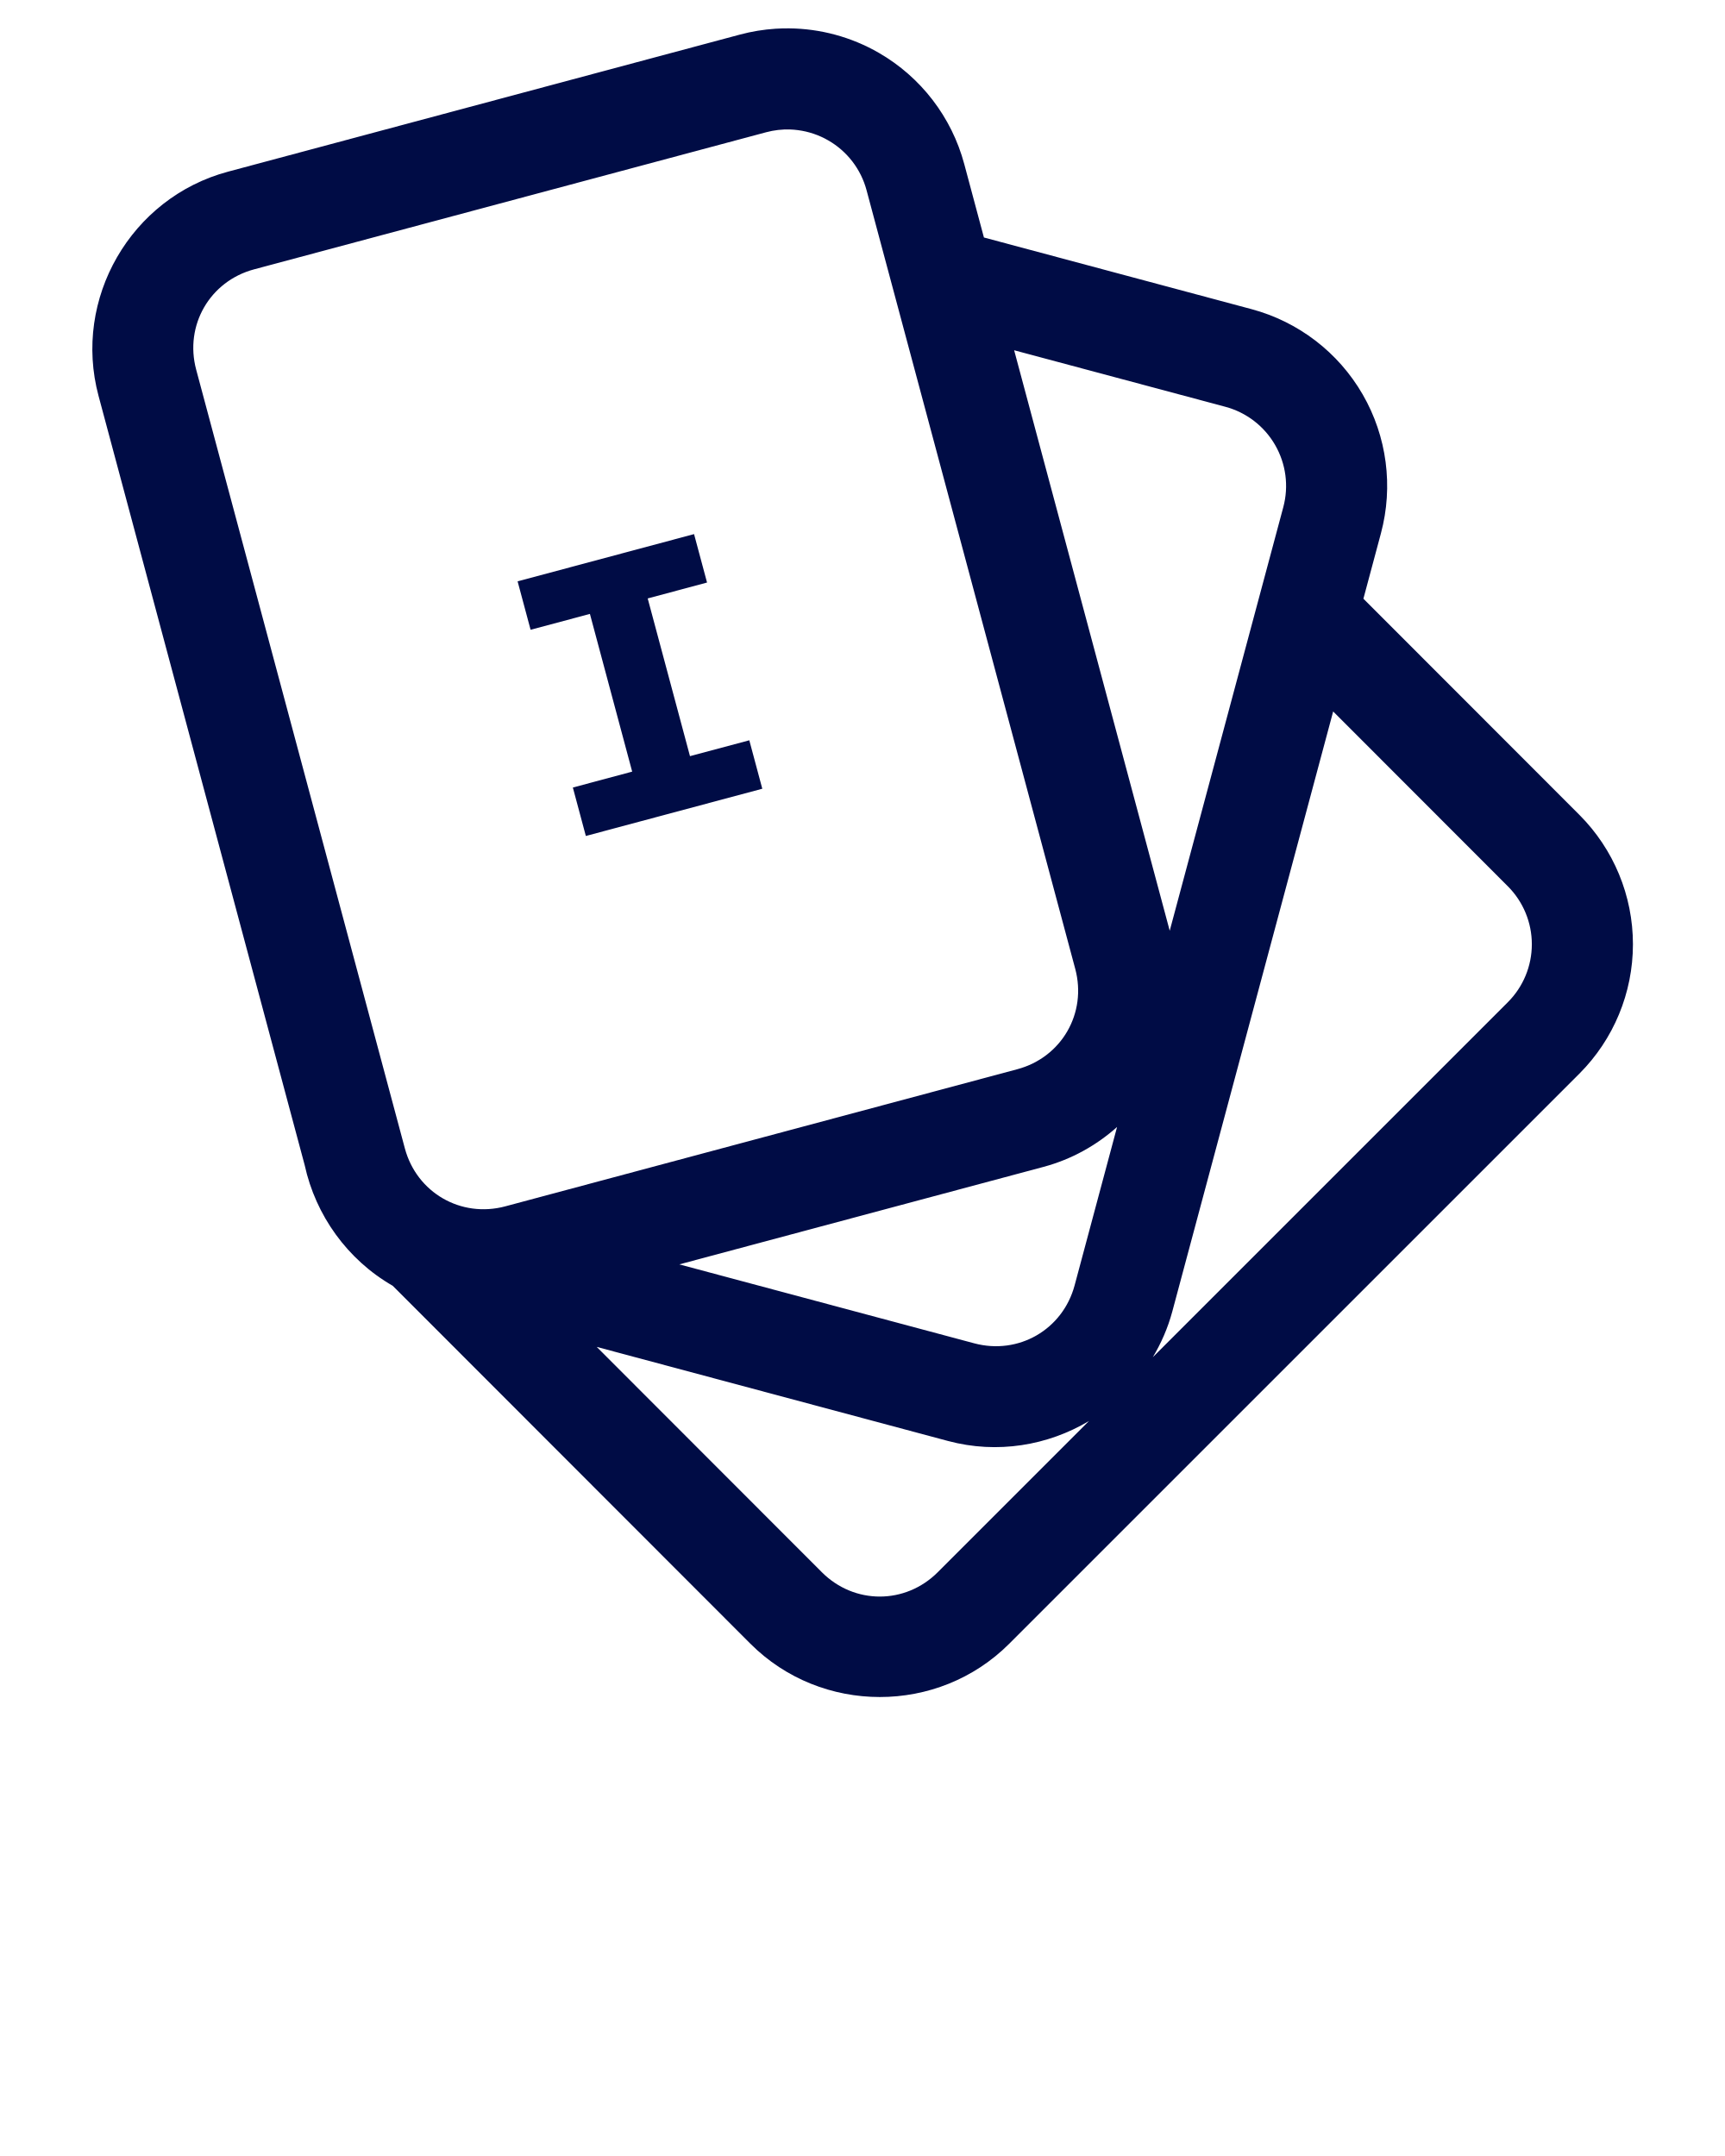
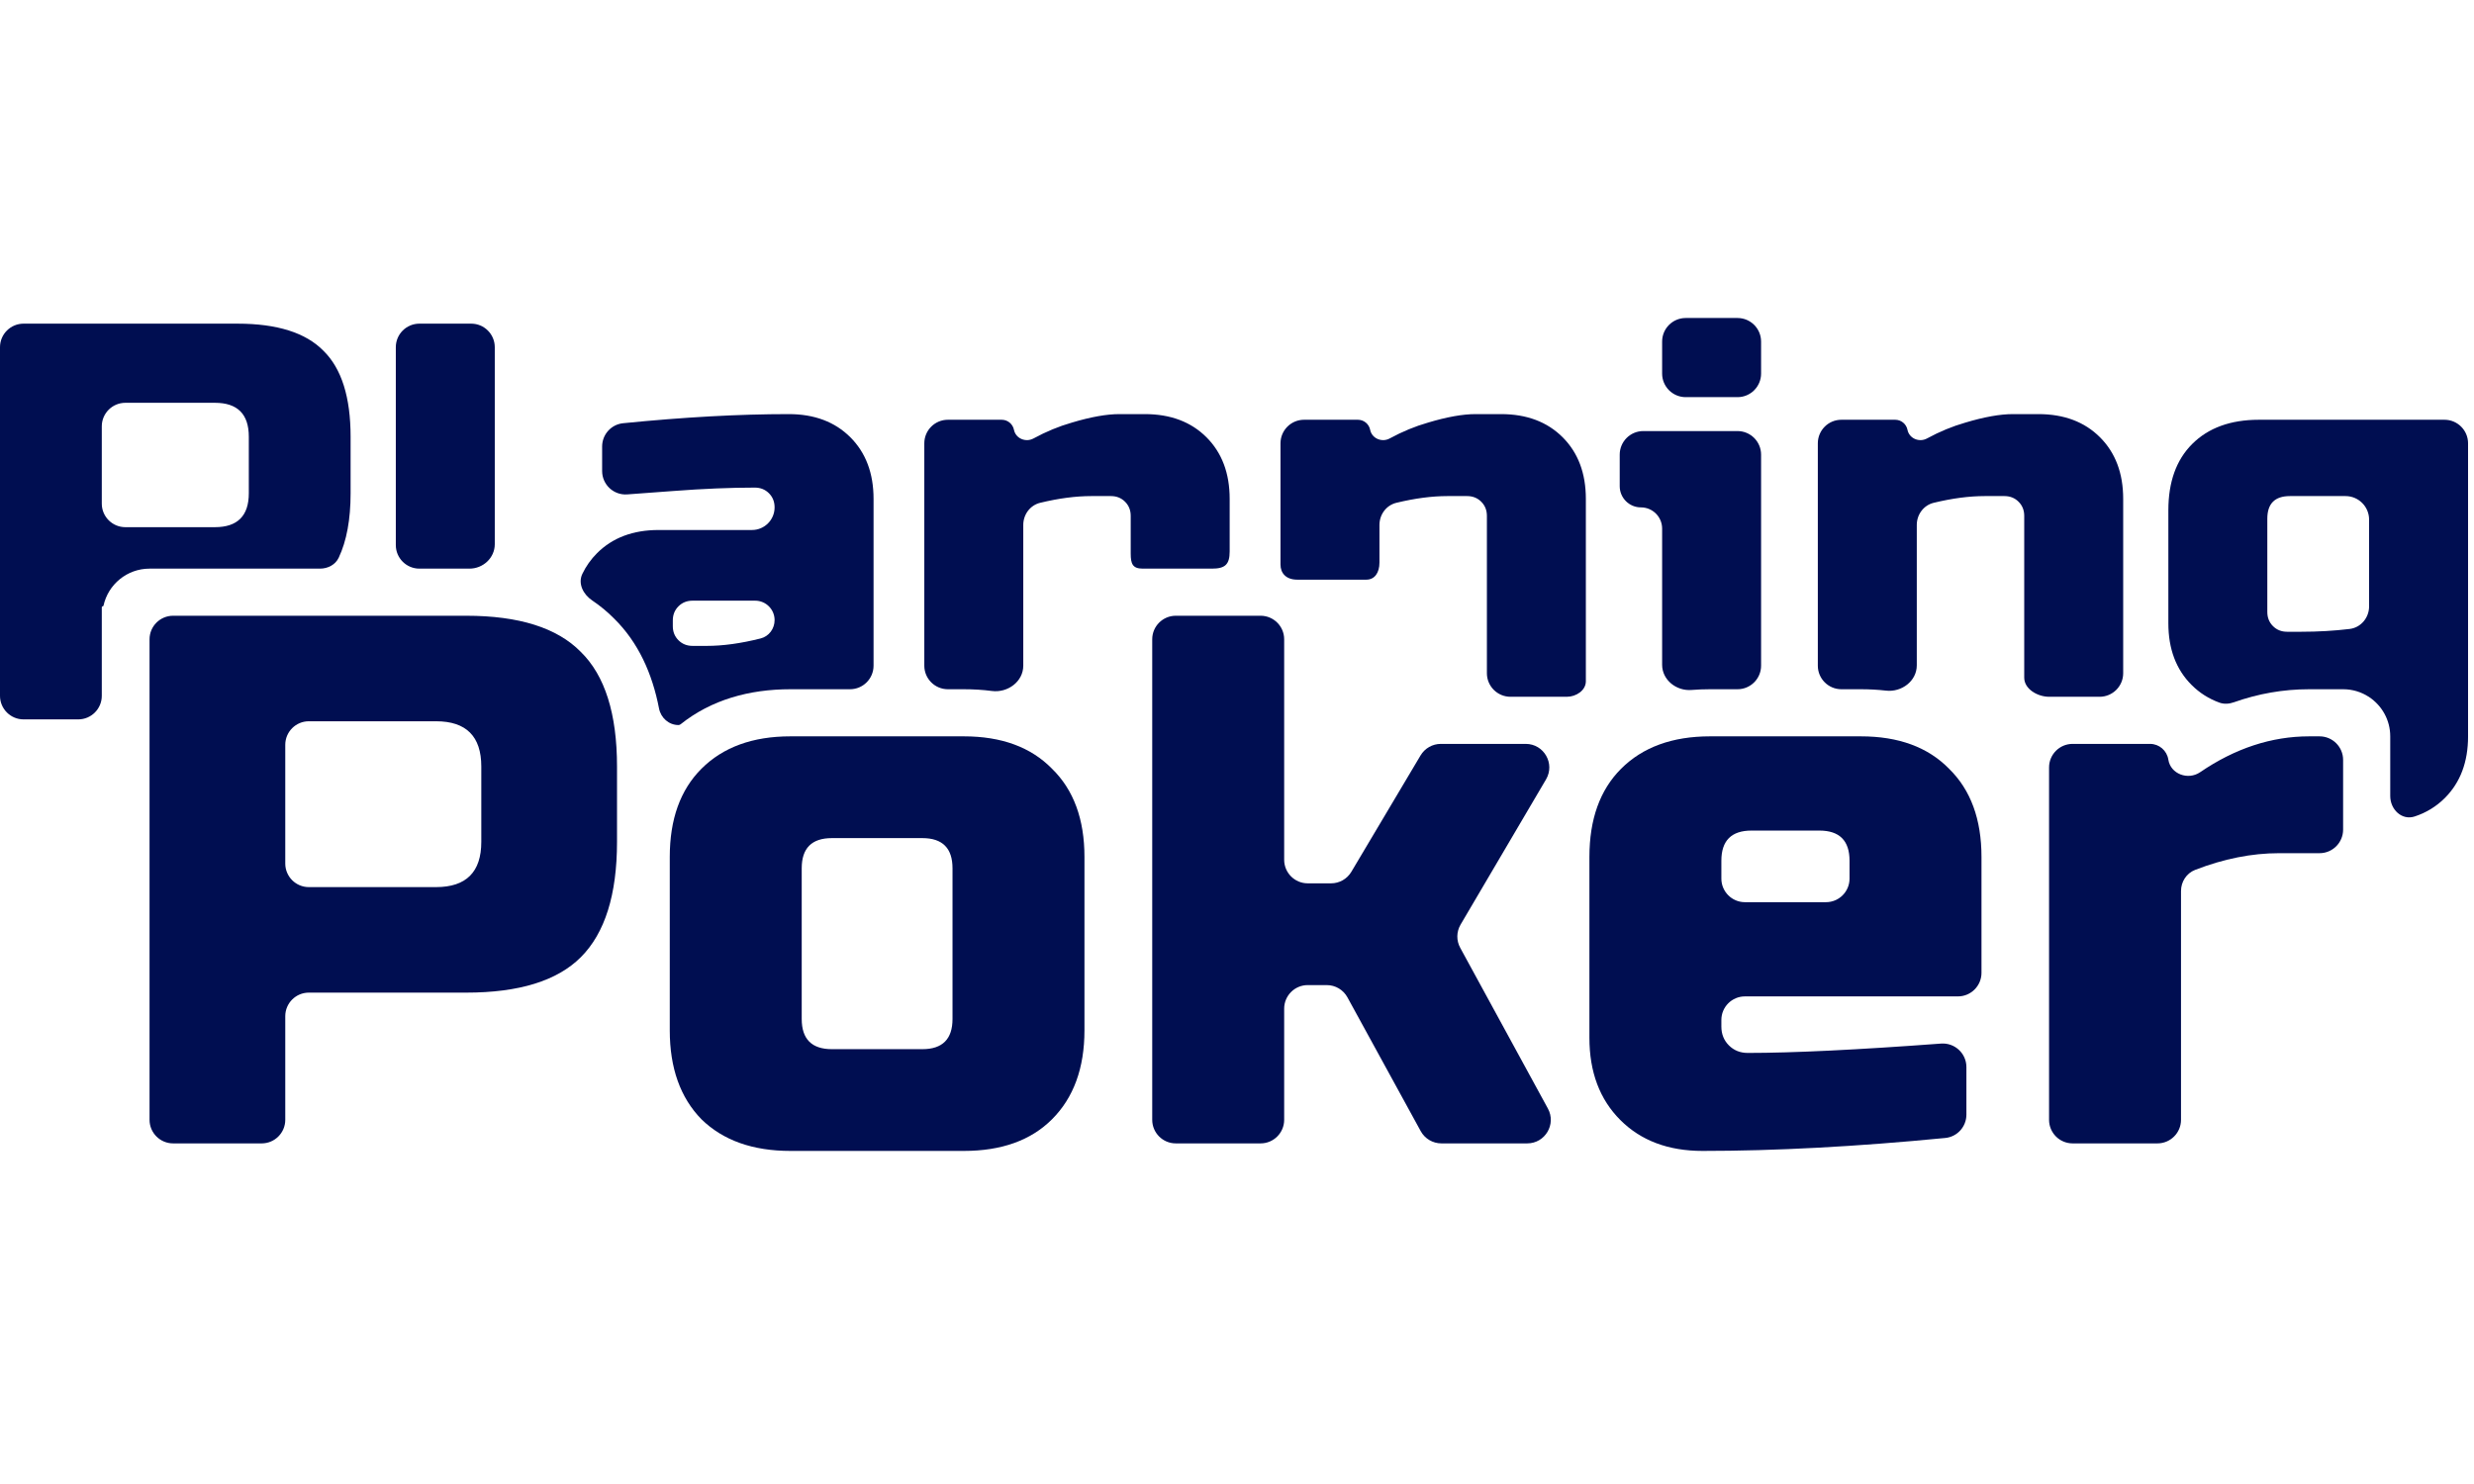
- <svg xmlns="http://www.w3.org/2000/svg" version="1.1" viewBox="0 0 100 125" stroke-miterlimit="10" style="" x="0px" y="0px" fill="none" stroke="none">
-   <clipPath>
-     <path d="M 0,0 H 415.748 V 415.748 H 0 Z" style="" clip-rule="nonzero" />
-   </clipPath>
-   <path style="color:#000c45;font-style:normal;font-variant:normal;font-weight:normal;font-stretch:normal;font-size:medium;line-height:normal;font-family:sans-serif;font-variant-ligatures:normal;font-variant-position:normal;font-variant-caps:normal;font-variant-numeric:normal;font-variant-alternates:normal;font-feature-settings:normal;text-indent:0;text-align:start;text-decoration:none;text-decoration-line:none;text-decoration-style:solid;text-decoration-color:#000c45;letter-spacing:normal;word-spacing:normal;text-transform:none;writing-mode:lr-tb;direction:ltr;text-orientation:mixed;dominant-baseline:auto;baseline-shift:baseline;text-anchor:start;white-space:normal;shape-padding:0;clip-rule:nonzero;display:inline;overflow:visible;visibility:visible;opacity:1;isolation:auto;mix-blend-mode:normal;color-interpolation:sRGB;color-interpolation-filters:linearRGB;solid-color:#000c45;solid-opacity:1;vector-effect:none;fill:#000c45;fill-opacity:1;fill-rule:evenodd;stroke:none;stroke-width:5.861;stroke-linecap:butt;stroke-linejoin:round;stroke-miterlimit:10;stroke-dasharray:none;stroke-dashoffset:0;stroke-opacity:1;color-rendering:auto;image-rendering:auto;shape-rendering:auto;text-rendering:auto;enable-background:accumulate" d="m 45.739,1.644 c -0.259,-0.002 -0.519,0.005 -0.778,0.021 -0.692,0.045 -1.383,0.157 -2.062,0.339 L 13.216,9.954 C 7.587,11.461 4.204,17.322 5.712,22.95 L 17.663,67.553 c 0.635,2.909 2.475,5.485 5.106,6.996 L 43.5,95.298 c 4.118,4.121 10.886,4.123 15.005,0.003 L 91.555,62.251 c 1.989,-1.989 3.108,-4.691 3.108,-7.504 5.74e-4,-2.813 -1.117,-5.514 -3.105,-7.504 l -12.52,-12.531 1.016,-3.791 c 0.729,-2.718 0.348,-5.617 -1.059,-8.054 -1.407,-2.437 -3.727,-4.216 -6.445,-4.944 L 57.039,13.769 55.898,9.51 C 55.17,6.793 53.389,4.474 50.953,3.067 49.353,2.143 47.555,1.661 45.739,1.644 Z m 0.064,5.863 c 0.155,0.005 0.309,0.018 0.462,0.039 0.613,0.081 1.21,0.281 1.756,0.597 1.093,0.631 1.887,1.666 2.214,2.885 L 62.333,56.173 c 0.688,2.568 -0.79,5.131 -3.359,5.818 L 29.292,69.941 C 26.723,70.629 24.159,69.148 23.47,66.58 l -1.865,-6.96 c -0.177,-0.663 0,0 -0.177,-0.663 L 11.373,21.433 c -0.688,-2.568 0.791,-5.131 3.36,-5.818 L 44.416,7.667 C 44.873,7.545 45.34,7.491 45.804,7.507 Z M 58.791,20.307 71.034,23.584 c 1.218,0.326 2.254,1.122 2.885,2.214 0.63,1.092 0.802,2.386 0.475,3.605 l -6.584,24.559 z m -18.556,10.659 -10.229,2.739 0.753,2.808 3.439,-0.92 2.45,9.144 -3.439,0.922 0.753,2.809 10.229,-2.739 -0.753,-2.809 -3.439,0.92 -2.451,-9.144 3.44,-0.922 z m 37.05,10.283 10.126,10.136 c 0.891,0.892 1.391,2.1 1.391,3.361 -2.54e-4,1.262 -0.499,2.468 -1.391,3.36 L 66.831,78.686 c 0.483,-0.811 0.872,-1.693 1.128,-2.646 z m -12.527,24.089 -2.461,9.183 c -0.689,2.568 -3.253,4.049 -5.821,3.361 l -17.095,-4.576 21.109,-5.652 c 1.637,-0.438 3.076,-1.253 4.269,-2.315 z M 34.592,78.09 54.959,83.545 c 2.865,0.767 5.788,0.261 8.17,-1.158 l -8.768,8.768 c -1.88,1.88 -4.837,1.881 -6.716,0 z" />
+ <svg xmlns="http://www.w3.org/2000/svg" width="60" height="36" viewBox="0 0 105 36" fill="none">
+   <path d="M6.347 13.64C6.347 13.088 6.795 12.64 7.347 12.64L19.787 12.64C22.027 12.64 23.648 13.152 24.651 14.176C25.675 15.179 26.187 16.8 26.187 19.04L26.187 22.24C26.187 24.48 25.675 26.112 24.651 27.136C23.648 28.139 22.027 28.64 19.787 28.64H13.107C12.555 28.64 12.107 29.088 12.107 29.64L12.107 34.04C12.107 34.592 11.659 35.04 11.107 35.04H7.347C6.795 35.04 6.347 34.592 6.347 34.04L6.347 13.64ZM20.427 19.04C20.427 17.76 19.787 17.12 18.507 17.12H13.107C12.555 17.12 12.107 17.568 12.107 18.12L12.107 23.16C12.107 23.712 12.555 24.16 13.107 24.16H18.507C19.787 24.16 20.427 23.52 20.427 22.24V19.04Z" fill="#000e51" />
+   <path d="M46.026 30.24C46.026 31.84 45.567 33.099 44.65 34.016C43.754 34.912 42.506 35.36 40.906 35.36H33.546C31.946 35.36 30.687 34.912 29.77 34.016C28.874 33.099 28.426 31.84 28.426 30.24V22.88C28.426 21.28 28.874 20.032 29.77 19.136C30.687 18.219 31.946 17.76 33.546 17.76H40.906C42.506 17.76 43.754 18.219 44.65 19.136C45.567 20.032 46.026 21.28 46.026 22.88V30.24ZM40.426 23.36C40.426 22.507 39.999 22.08 39.146 22.08L35.306 22.08C34.453 22.08 34.026 22.507 34.026 23.36V29.76C34.026 30.613 34.453 31.04 35.306 31.04H39.146C39.999 31.04 40.426 30.613 40.426 29.76V23.36Z" fill="#000e51" />
+   <path d="M55.502 28.32C54.95 28.32 54.502 28.768 54.502 29.32V34.04C54.502 34.592 54.054 35.04 53.502 35.04H49.902C49.35 35.04 48.902 34.592 48.902 34.04L48.902 13.64C48.902 13.088 49.35 12.64 49.902 12.64L53.502 12.64C54.054 12.64 54.502 13.088 54.502 13.64L54.502 23C54.502 23.552 54.95 24 55.502 24H56.493C56.846 24 57.173 23.814 57.353 23.511L60.291 18.569C60.472 18.266 60.798 18.08 61.151 18.08L64.754 18.08C65.527 18.08 66.008 18.92 65.616 19.587L61.989 25.752C61.811 26.055 61.805 26.429 61.974 26.737L65.695 33.561C66.059 34.227 65.577 35.04 64.818 35.04H61.175C60.809 35.04 60.473 34.841 60.297 34.52L57.187 28.84C57.011 28.519 56.675 28.32 56.31 28.32L55.502 28.32Z" fill="#000e51" />
+   <path d="M74.337 21.76C73.484 21.76 73.057 22.187 73.057 23.04V23.8C73.057 24.352 73.505 24.8 74.057 24.8L77.497 24.8C78.049 24.8 78.497 24.352 78.497 23.8V23.04C78.497 22.187 78.07 21.76 77.217 21.76H74.337ZM83.457 33.818C83.457 34.331 83.07 34.761 82.56 34.81C78.796 35.177 75.361 35.36 72.257 35.36C70.806 35.36 69.644 34.923 68.769 34.048C67.894 33.173 67.457 32.011 67.457 30.56V22.88C67.457 21.28 67.905 20.032 68.801 19.136C69.719 18.219 70.977 17.76 72.577 17.76L78.977 17.76C80.577 17.76 81.825 18.219 82.721 19.136C83.638 20.032 84.097 21.28 84.097 22.88V27.8C84.097 28.352 83.649 28.8 83.097 28.8L74.057 28.8C73.505 28.8 73.057 29.248 73.057 29.8V30.08C73.057 30.4 73.164 30.667 73.377 30.88C73.591 31.093 73.857 31.2 74.177 31.2C76.099 31.2 78.832 31.067 82.378 30.803C82.96 30.759 83.457 31.218 83.457 31.802V33.818Z" fill="#000e51" />
+   <path d="M96.725 22.72C95.569 22.72 94.381 22.957 93.162 23.43C92.795 23.573 92.565 23.934 92.565 24.328V34.04C92.565 34.592 92.117 35.04 91.565 35.04L87.965 35.04C87.412 35.04 86.965 34.592 86.965 34.04V19.08C86.965 18.528 87.412 18.08 87.965 18.08H91.25C91.638 18.08 91.968 18.363 92.027 18.747C92.121 19.36 92.861 19.633 93.374 19.284C94.863 18.268 96.407 17.76 98.005 17.76H98.445C98.997 17.76 99.445 18.208 99.445 18.76V21.72C99.445 22.272 98.997 22.72 98.445 22.72L96.725 22.72Z" fill="#000e51" />
+   <path fill-rule="evenodd" clip-rule="evenodd" d="M10.08 0.24H1C0.448 0.24 0 0.688 0 1.24V16.04C0 16.592 0.448 17.04 1 17.04H3.32C3.872 17.04 4.32 16.592 4.32 16.04V12.277C4.32 12.257 4.337 12.24 4.357 12.24C4.375 12.24 4.39 12.227 4.393 12.21C4.59 11.312 5.39 10.64 6.347 10.64L13.58 10.64C13.914 10.64 14.234 10.477 14.376 10.175C14.712 9.463 14.88 8.551 14.88 7.44V5.04C14.88 3.36 14.496 2.144 13.728 1.392C12.976 0.624 11.76 0.24 10.08 0.24ZM9.12 3.6C10.08 3.6 10.56 4.08 10.56 5.04V7.44C10.56 8.4 10.08 8.88 9.12 8.88H5.32C4.768 8.88 4.32 8.432 4.32 7.88V4.6C4.32 4.048 4.768 3.6 5.32 3.6H9.12Z" fill="#000e51" />
+   <path fill-rule="evenodd" clip-rule="evenodd" d="M28.885 17.248C28.859 17.268 28.828 17.28 28.795 17.28C28.388 17.28 28.047 16.976 27.97 16.576C27.683 15.091 27.091 13.773 26.066 12.762C25.778 12.47 25.466 12.214 25.132 11.989C24.753 11.734 24.518 11.274 24.716 10.862C24.873 10.535 25.08 10.243 25.339 9.984C25.995 9.328 26.867 9 27.955 9H31.915C32.446 9 32.875 8.57 32.875 8.04C32.875 7.8 32.795 7.6 32.635 7.44C32.475 7.28 32.275 7.2 32.035 7.2C30.995 7.2 29.843 7.248 28.579 7.344C27.841 7.401 27.187 7.449 26.617 7.489C26.042 7.529 25.555 7.072 25.555 6.496V5.457C25.555 4.946 25.94 4.517 26.447 4.467C29.022 4.209 31.365 4.08 33.475 4.08C34.563 4.08 35.435 4.408 36.091 5.064C36.747 5.72 37.075 6.592 37.075 7.68V14.76C37.075 15.312 36.628 15.76 36.075 15.76L33.546 15.76C31.794 15.76 30.183 16.21 28.885 17.248ZM32.875 12.825C32.875 13.19 32.636 13.514 32.283 13.604C31.446 13.815 30.684 13.92 29.995 13.92H29.395C29.155 13.92 28.955 13.84 28.795 13.68C28.635 13.52 28.555 13.32 28.555 13.08V12.84C28.555 12.6 28.635 12.4 28.795 12.24C28.955 12.08 29.155 12 29.395 12H32.05C32.506 12 32.875 12.369 32.875 12.825Z" fill="#000e51" />
+   <path d="M43.429 14.76C43.429 15.436 42.768 15.921 42.098 15.834C41.71 15.784 41.312 15.76 40.906 15.76H40.229C39.676 15.76 39.229 15.312 39.229 14.76V5.32C39.229 4.768 39.676 4.32 40.229 4.32H42.514C42.767 4.32 42.984 4.499 43.034 4.747C43.108 5.116 43.533 5.294 43.864 5.113C44.399 4.822 44.942 4.597 45.493 4.44C46.293 4.2 46.965 4.08 47.509 4.08H48.589C49.677 4.08 50.549 4.408 51.205 5.064C51.861 5.72 52.189 6.592 52.189 7.68V9.912C52.189 10.464 51.993 10.64 51.441 10.64H48.5C48.067 10.64 47.989 10.433 47.989 10V8.4C47.989 8.16 47.909 7.96 47.749 7.8C47.589 7.64 47.389 7.56 47.149 7.56H46.309C45.655 7.56 44.935 7.655 44.148 7.845C43.718 7.949 43.429 8.343 43.429 8.785V14.76Z" fill="#000e51" />
+   <path d="M64.106 16.08C63.554 16.08 63.106 15.632 63.106 15.08V8.4C63.106 8.16 63.026 7.96 62.866 7.8C62.706 7.64 62.506 7.56 62.266 7.56H61.426C60.772 7.56 60.052 7.655 59.265 7.845C58.835 7.949 58.546 8.343 58.546 8.785V10.38C58.546 10.816 58.343 11.108 57.99 11.108H55.052C54.581 11.108 54.346 10.831 54.346 10.468V5.32C54.346 4.768 54.794 4.32 55.346 4.32H57.631C57.884 4.32 58.102 4.499 58.151 4.747C58.225 5.116 58.651 5.294 58.981 5.113C59.516 4.822 60.059 4.597 60.61 4.44C61.41 4.2 62.082 4.08 62.626 4.08H63.706C64.794 4.08 65.666 4.408 66.322 5.064C66.978 5.72 67.306 6.592 67.306 7.68V15.421C67.306 15.811 66.892 16.08 66.502 16.08L64.106 16.08Z" fill="#000e51" />
+   <path d="M74.743 14.76C74.743 15.312 74.295 15.76 73.743 15.76H72.577C72.312 15.76 72.051 15.77 71.793 15.791C71.149 15.844 70.543 15.367 70.543 14.721V8.94C70.543 8.443 70.14 8.04 69.643 8.04C69.146 8.04 68.743 7.637 68.743 7.14V5.8C68.743 5.248 69.191 4.8 69.743 4.8H73.743C74.295 4.8 74.743 5.248 74.743 5.8V14.76Z" fill="#000e51" />
+   <path d="M81.351 14.746C81.351 15.412 80.707 15.895 80.045 15.819C79.696 15.779 79.34 15.76 78.977 15.76H78.151C77.598 15.76 77.151 15.312 77.151 14.76V5.32C77.151 4.768 77.598 4.32 78.151 4.32H80.435C80.689 4.32 80.906 4.499 80.956 4.747C81.03 5.116 81.455 5.294 81.786 5.113C82.321 4.822 82.864 4.597 83.415 4.44C84.215 4.2 84.887 4.08 85.431 4.08H86.511C87.599 4.08 88.471 4.408 89.127 5.064C89.783 5.72 90.111 6.592 90.111 7.68V15.08C90.111 15.632 89.663 16.08 89.111 16.08H86.965C86.481 16.08 85.911 15.754 85.911 15.27V8.4C85.911 8.16 85.831 7.96 85.671 7.8C85.511 7.64 85.311 7.56 85.071 7.56H84.231C83.577 7.56 82.857 7.655 82.07 7.845C81.64 7.949 81.351 8.343 81.351 8.785V14.746Z" fill="#000e51" />
+   <path fill-rule="evenodd" clip-rule="evenodd" d="M100.538 16.082C100.536 16.082 100.534 16.082 100.532 16.081C100.219 15.878 99.846 15.76 99.445 15.76H98.005C96.901 15.76 95.837 15.95 94.814 16.312C94.615 16.383 94.398 16.401 94.2 16.33C93.746 16.166 93.35 15.915 93.012 15.576C92.356 14.92 92.028 14.048 92.028 12.96V8.16C92.028 6.96 92.364 6.024 93.036 5.352C93.724 4.664 94.668 4.32 95.868 4.32H103.748C104.3 4.32 104.748 4.768 104.748 5.32V17.76C104.748 18.848 104.42 19.72 103.764 20.376C103.403 20.737 102.976 20.999 102.484 21.161C101.938 21.341 101.445 20.867 101.445 20.292V17.76C101.445 17.064 101.09 16.452 100.551 16.093C100.549 16.092 100.548 16.09 100.548 16.088C100.548 16.084 100.544 16.081 100.54 16.082L100.538 16.082ZM100.548 12.24C100.548 12.726 100.199 13.145 99.717 13.202C99.058 13.281 98.374 13.32 97.668 13.32H97.068C96.828 13.32 96.628 13.24 96.468 13.08C96.308 12.92 96.228 12.72 96.228 12.48V8.52C96.228 7.88 96.548 7.56 97.188 7.56H99.548C100.1 7.56 100.548 8.008 100.548 8.56V12.24Z" fill="#000e51" />
+   <path d="M20.999 9.602C20.999 10.187 20.499 10.645 19.915 10.64C19.872 10.64 19.83 10.64 19.787 10.64L17.799 10.64C17.247 10.64 16.799 10.192 16.799 9.64V1.24C16.799 0.688 17.247 0.24 17.799 0.24H19.999C20.551 0.24 20.999 0.688 20.999 1.24V9.602Z" fill="#000e51" />
+   <path d="M74.743 1C74.743 0.448 74.295 0 73.743 0H71.543C70.991 0 70.543 0.448 70.543 1V2.36C70.543 2.912 70.991 3.36 71.543 3.36H73.743C74.295 3.36 74.743 2.912 74.743 2.36V1Z" fill="#000e51" />
</svg>
